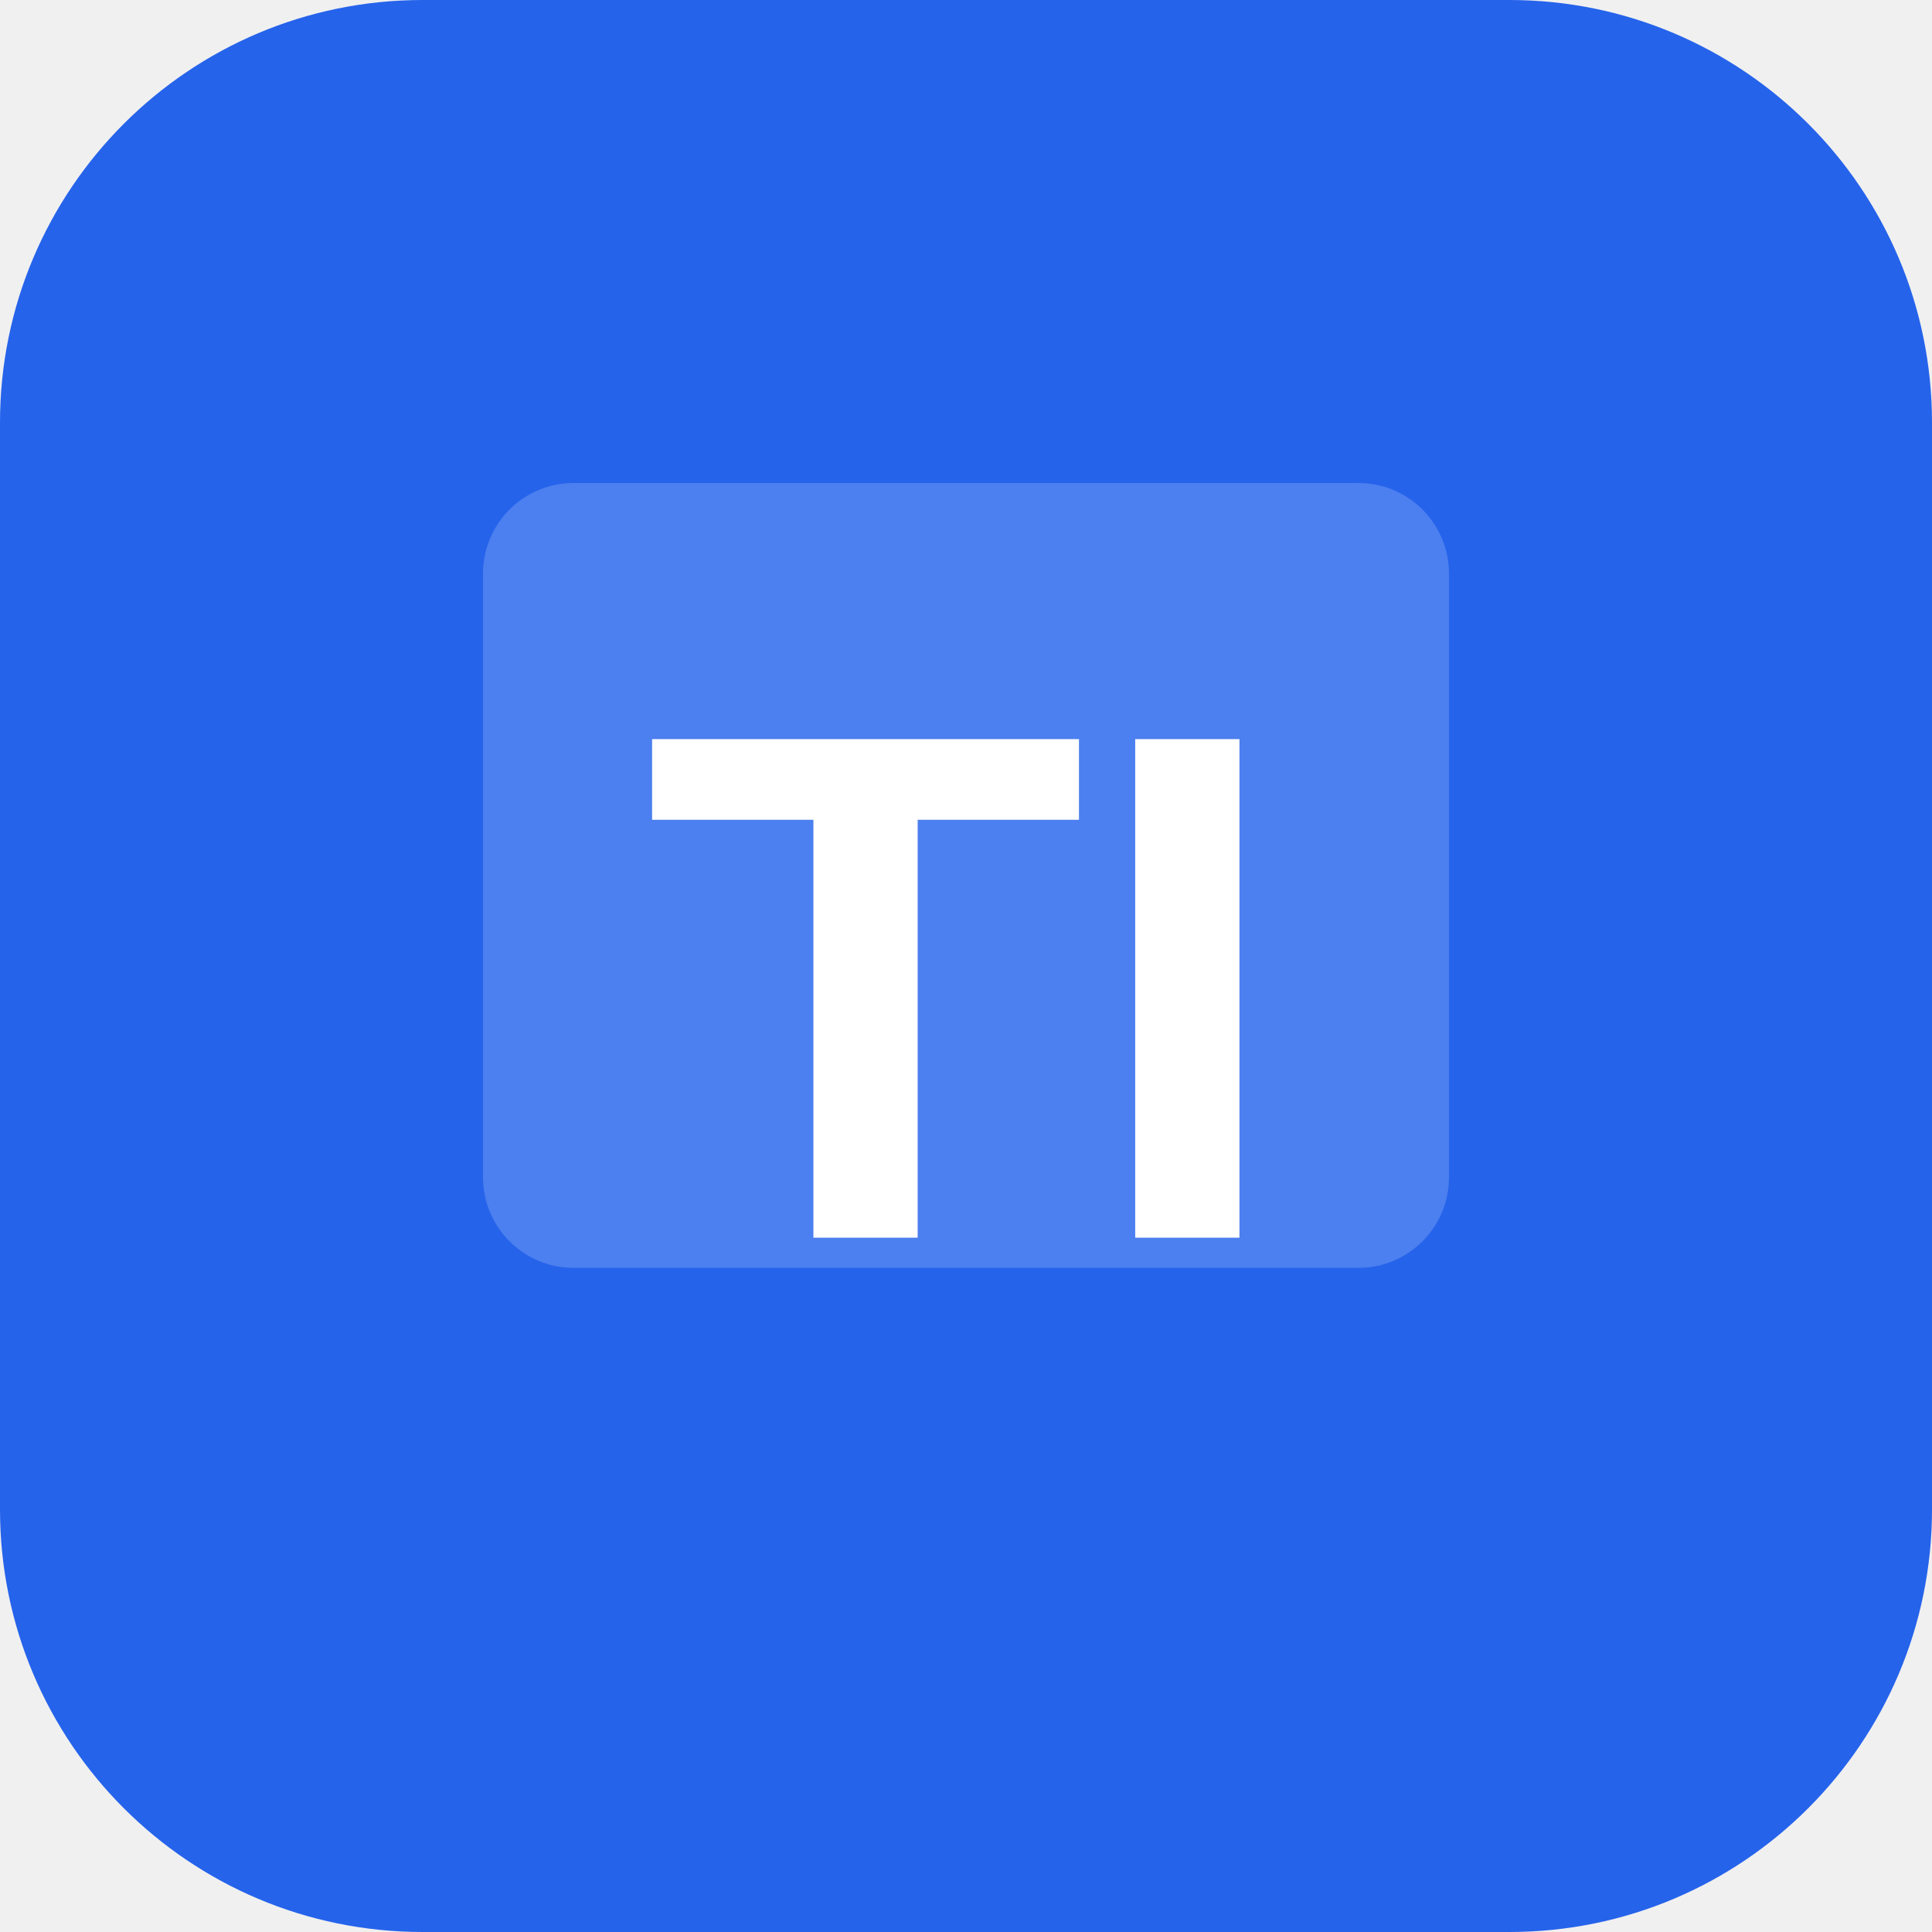
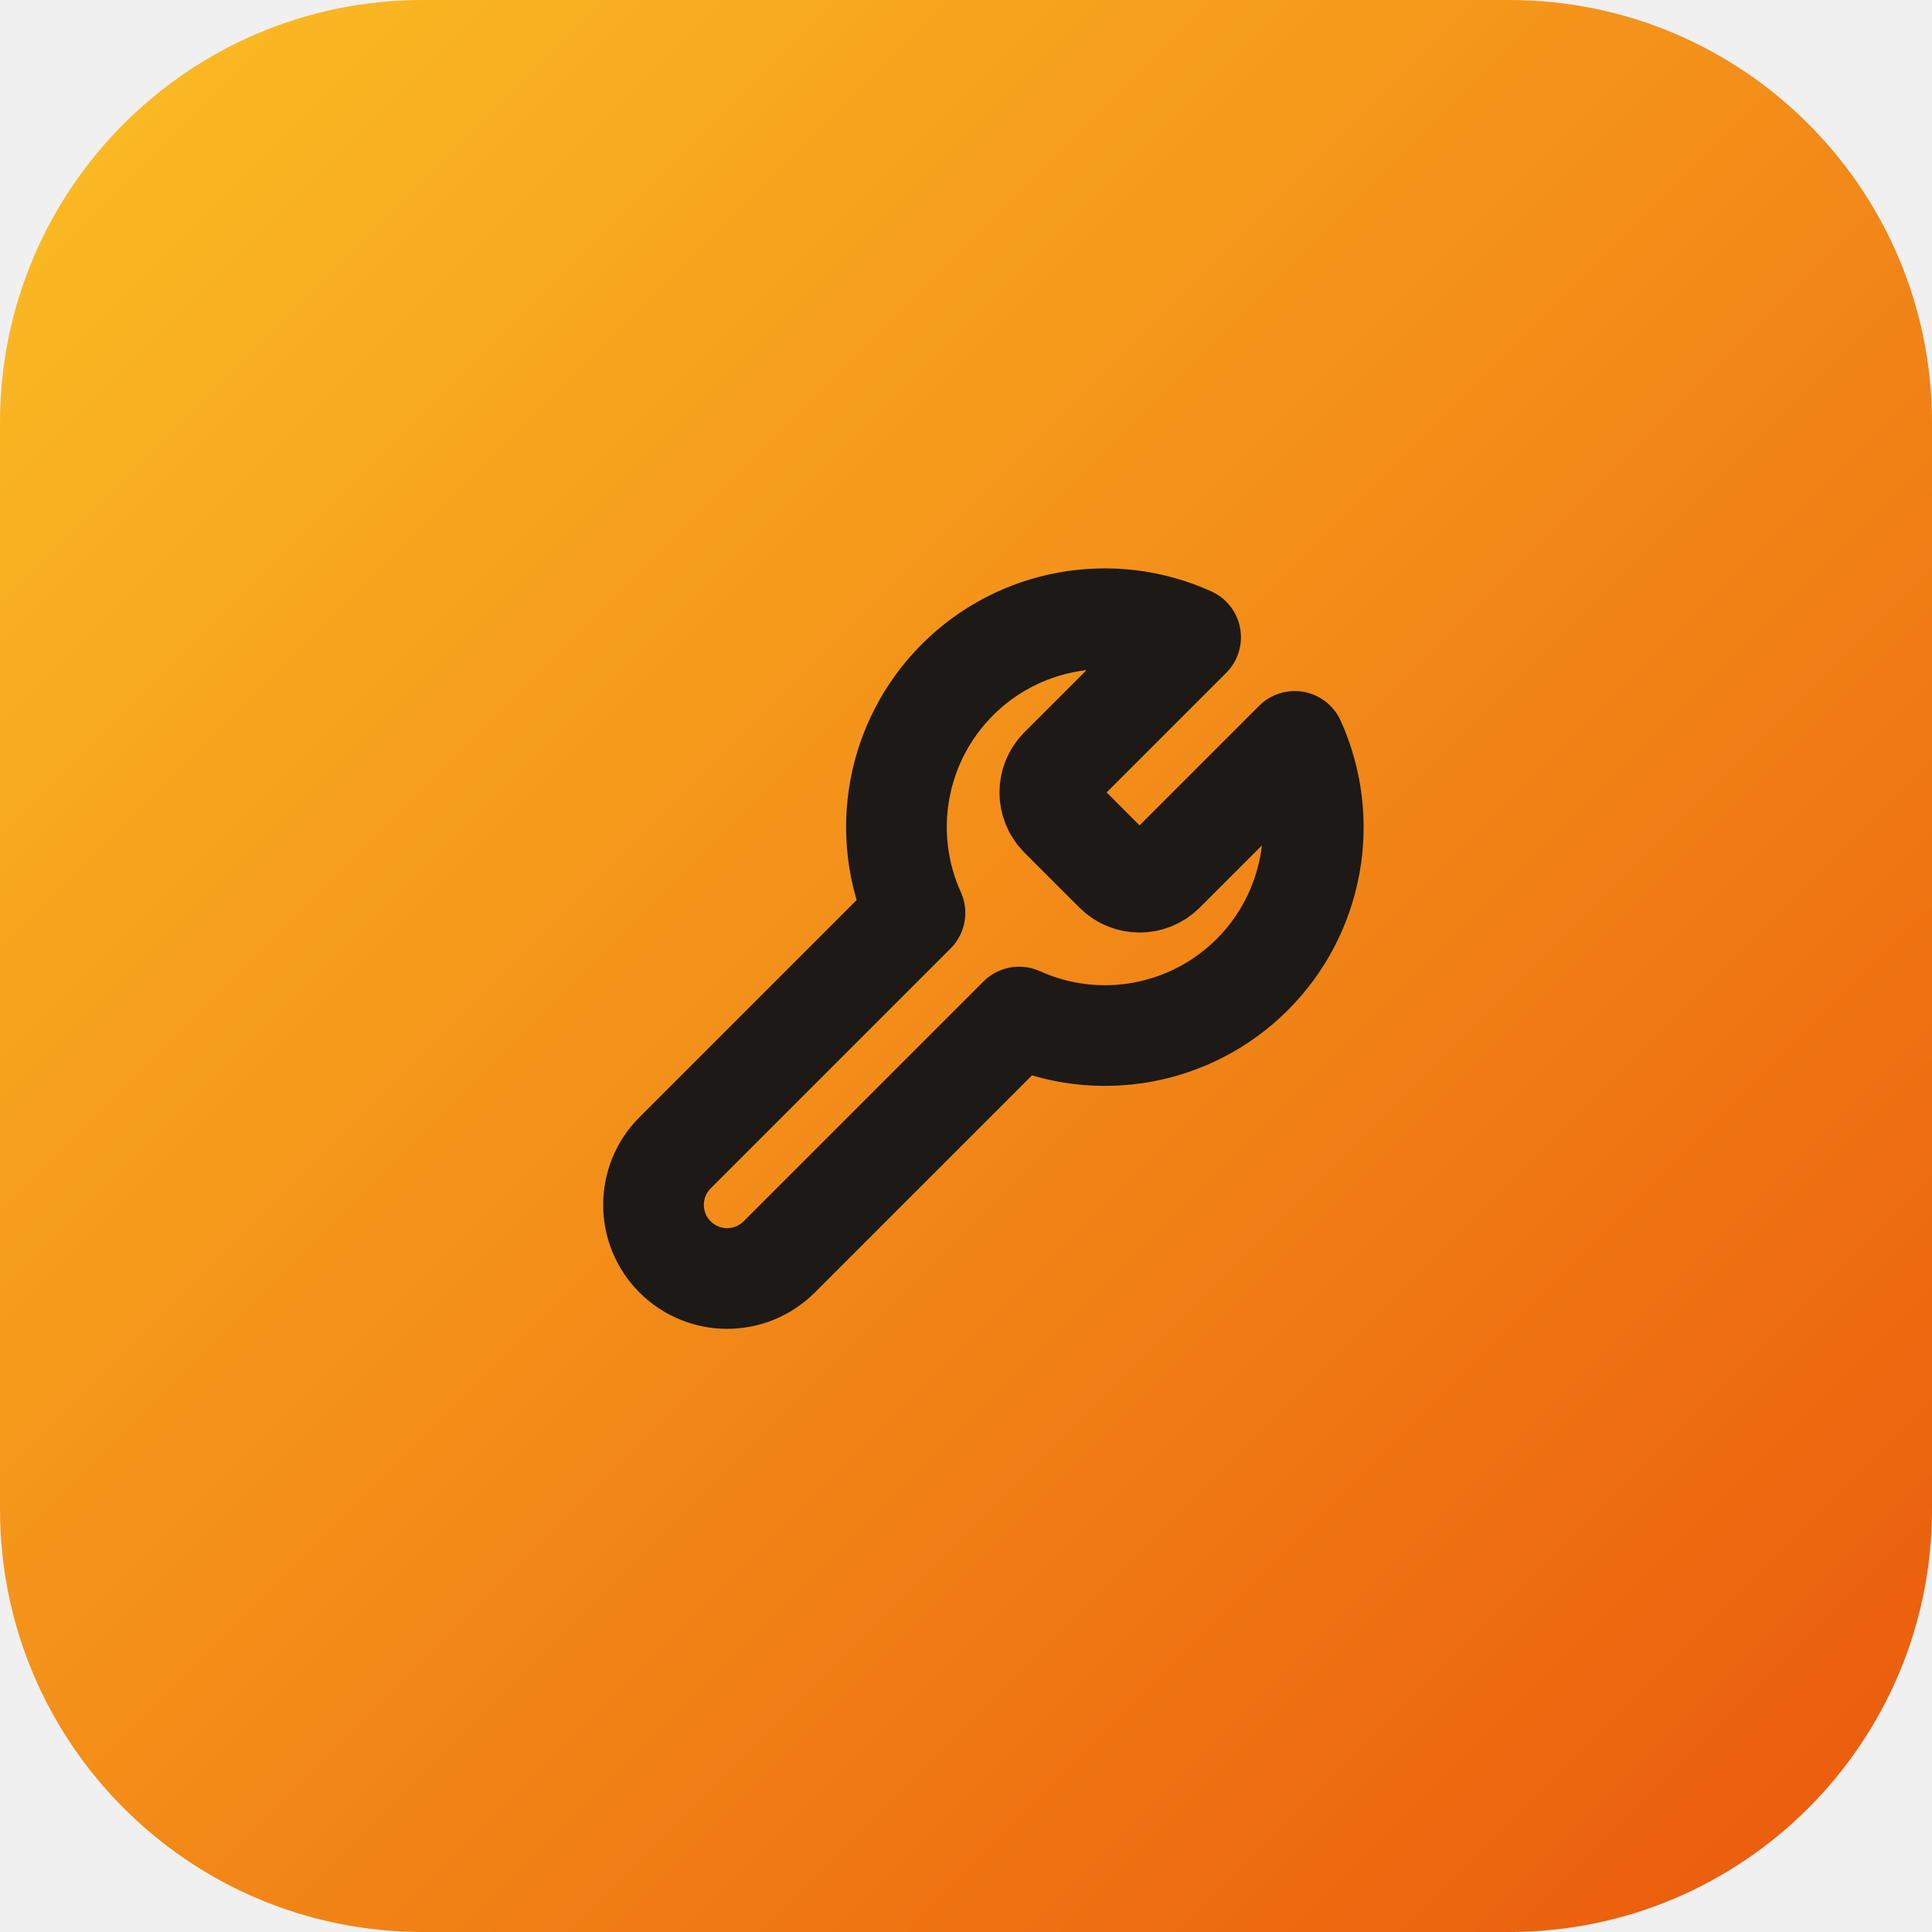
- <svg xmlns="http://www.w3.org/2000/svg" viewBox="0 0 64 64">
-   <rect width="64" height="64" rx="14" fill="#2563eb" />
-   <rect x="16" y="16" width="32" height="26" rx="3" fill="#fff" opacity="0.18" />
-   <text x="32" y="41" font-family="Arial, sans-serif" font-size="24" font-weight="bold" fill="#fff" text-anchor="middle">TI</text>
+ <svg xmlns="http://www.w3.org/2000/svg" viewBox="0 0 512 512" width="512" height="512">
+   <defs>
+     <linearGradient id="g" x1="0" y1="0" x2="1" y2="1">
+       <stop offset="0" stop-color="#fbbf24" />
+       <stop offset="1" stop-color="#ea580c" />
+     </linearGradient>
+   </defs>
+   <rect width="512" height="512" rx="112" fill="url(#g)" />
+   <g transform="translate(256 256) scale(9.2) translate(-12 -12)" fill="none" stroke="#1c1917" stroke-width="2.9" stroke-linecap="round" stroke-linejoin="round">
+     <path d="M14.7 6.3a1 1 0 0 0 0 1.4l1.6 1.6a1 1 0 0 0 1.4 0l3.77-3.77a6 6 0 0 1-7.94 7.94l-6.91 6.91a2.12 2.12 0 0 1-3-3l6.91-6.91a6 6 0 0 1 7.94-7.94l-3.76 3.76z" />
+   </g>
</svg>
